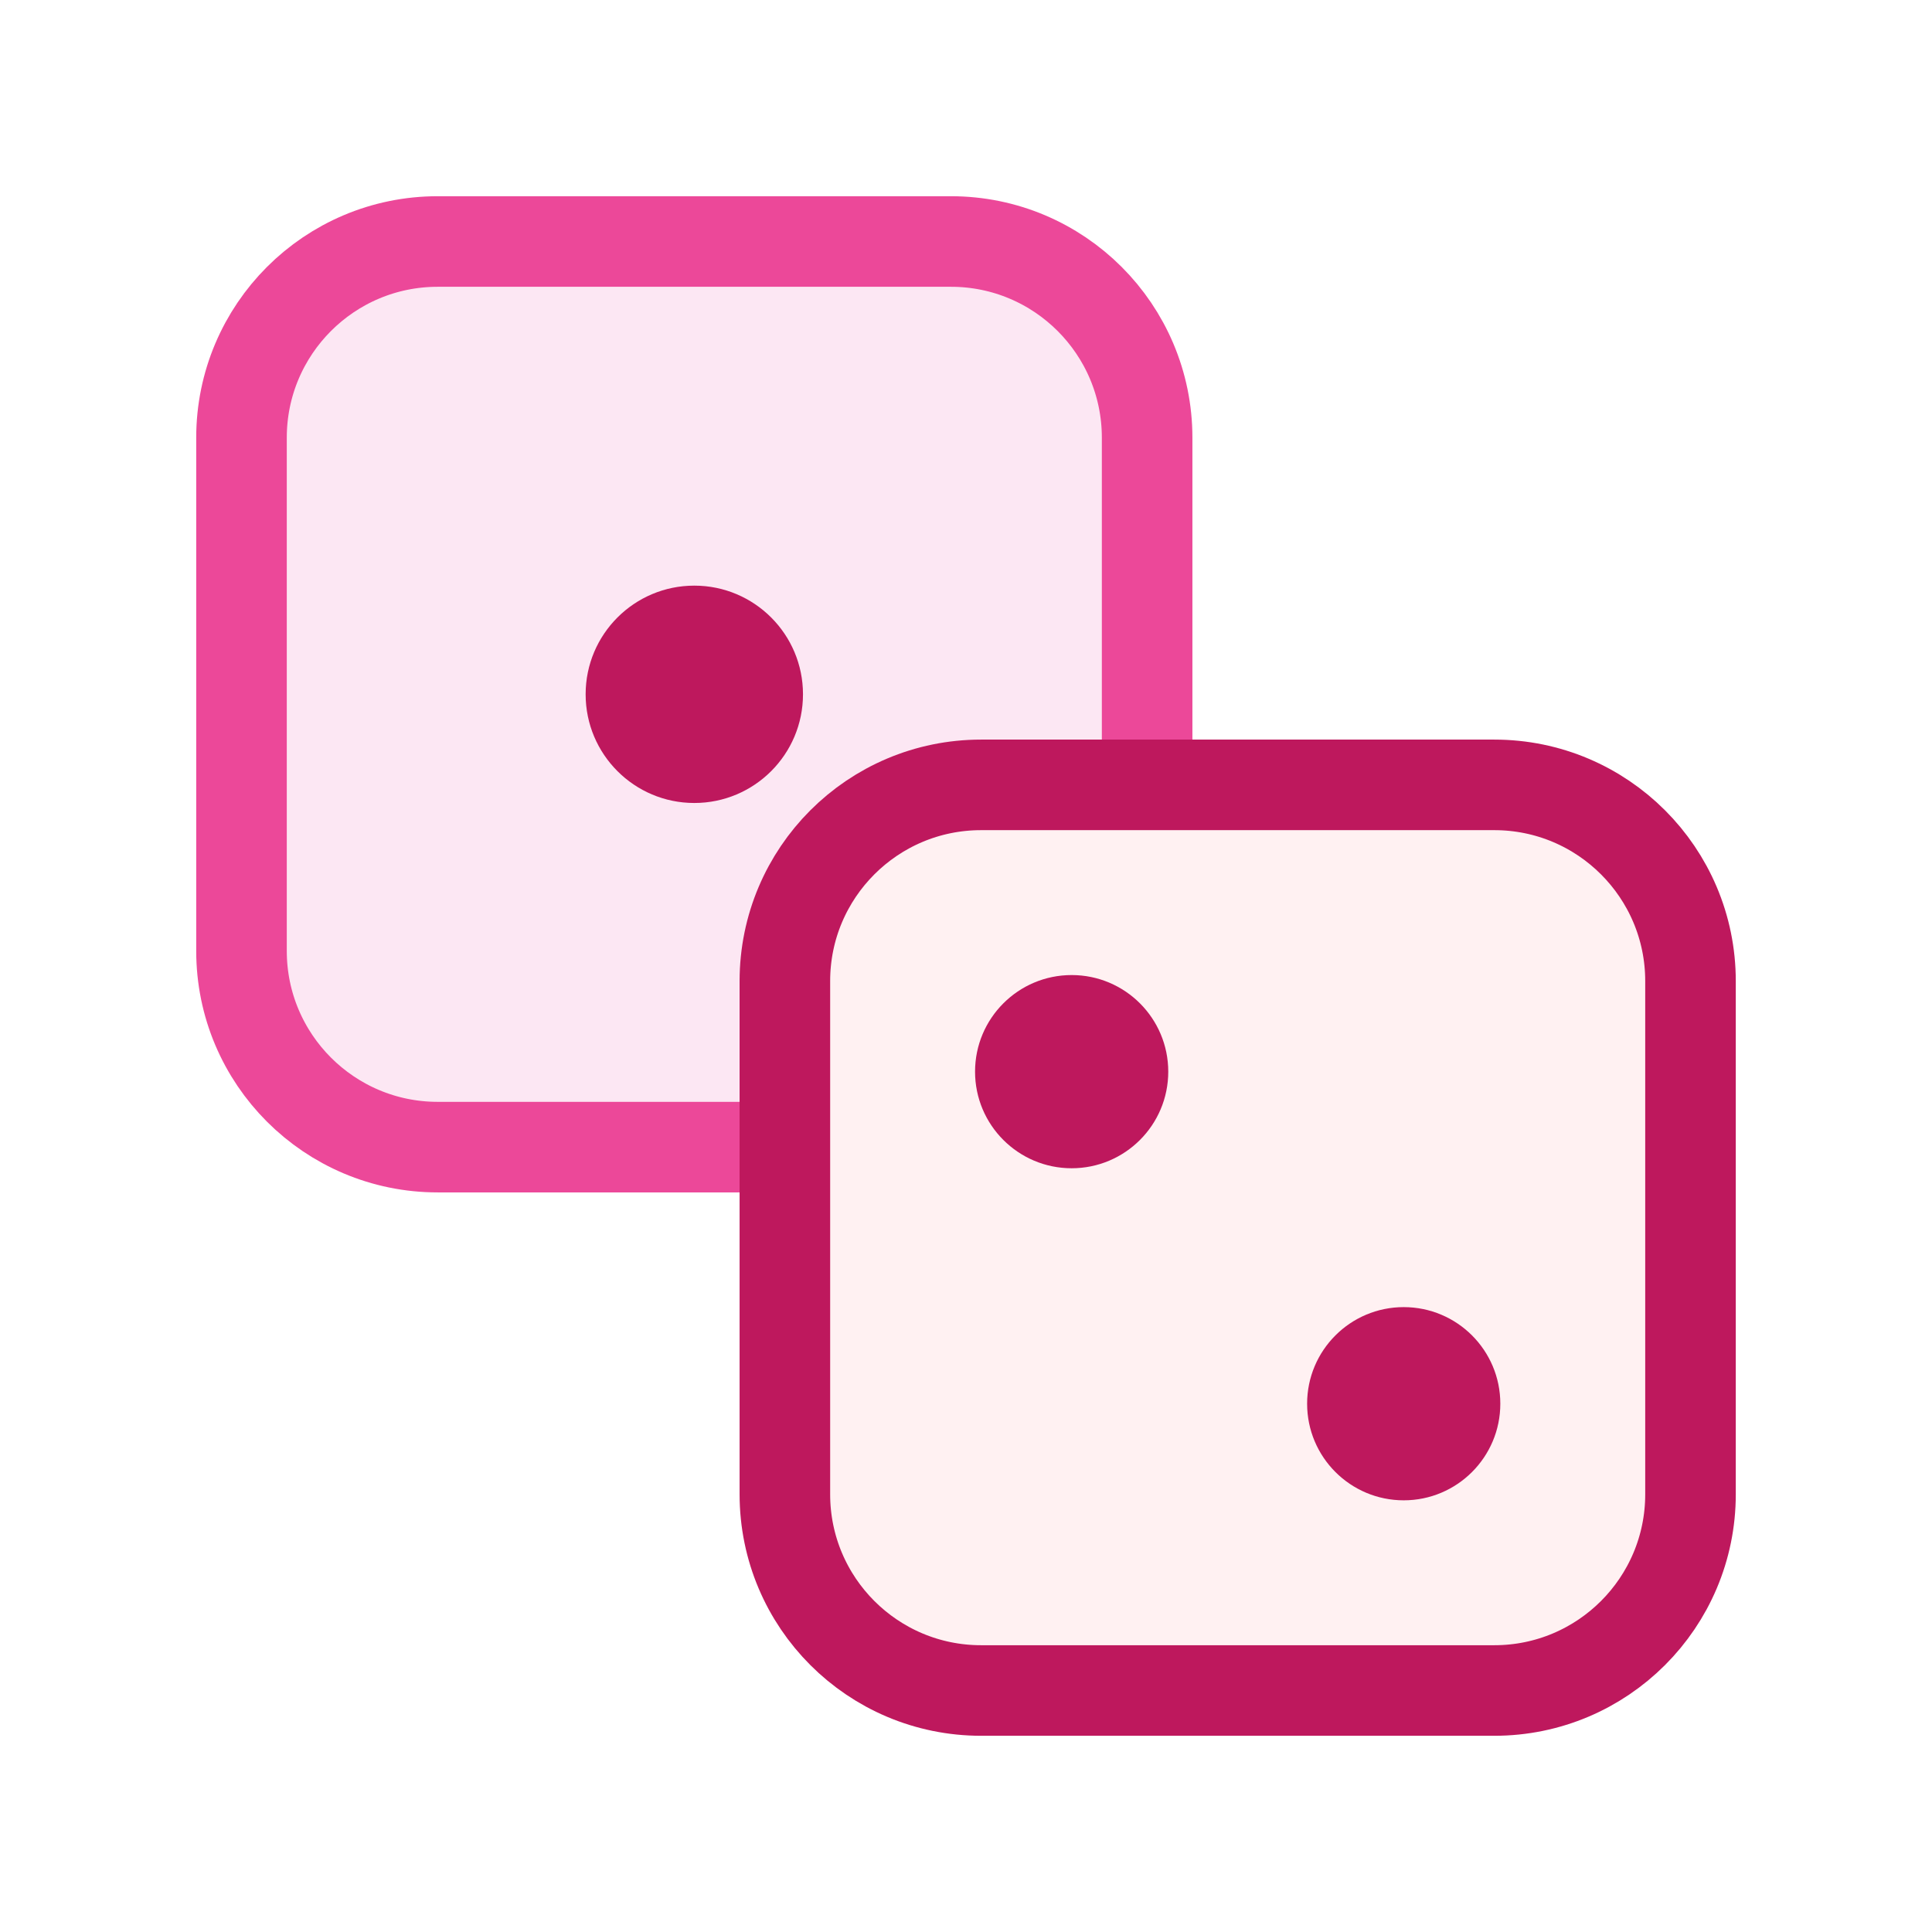
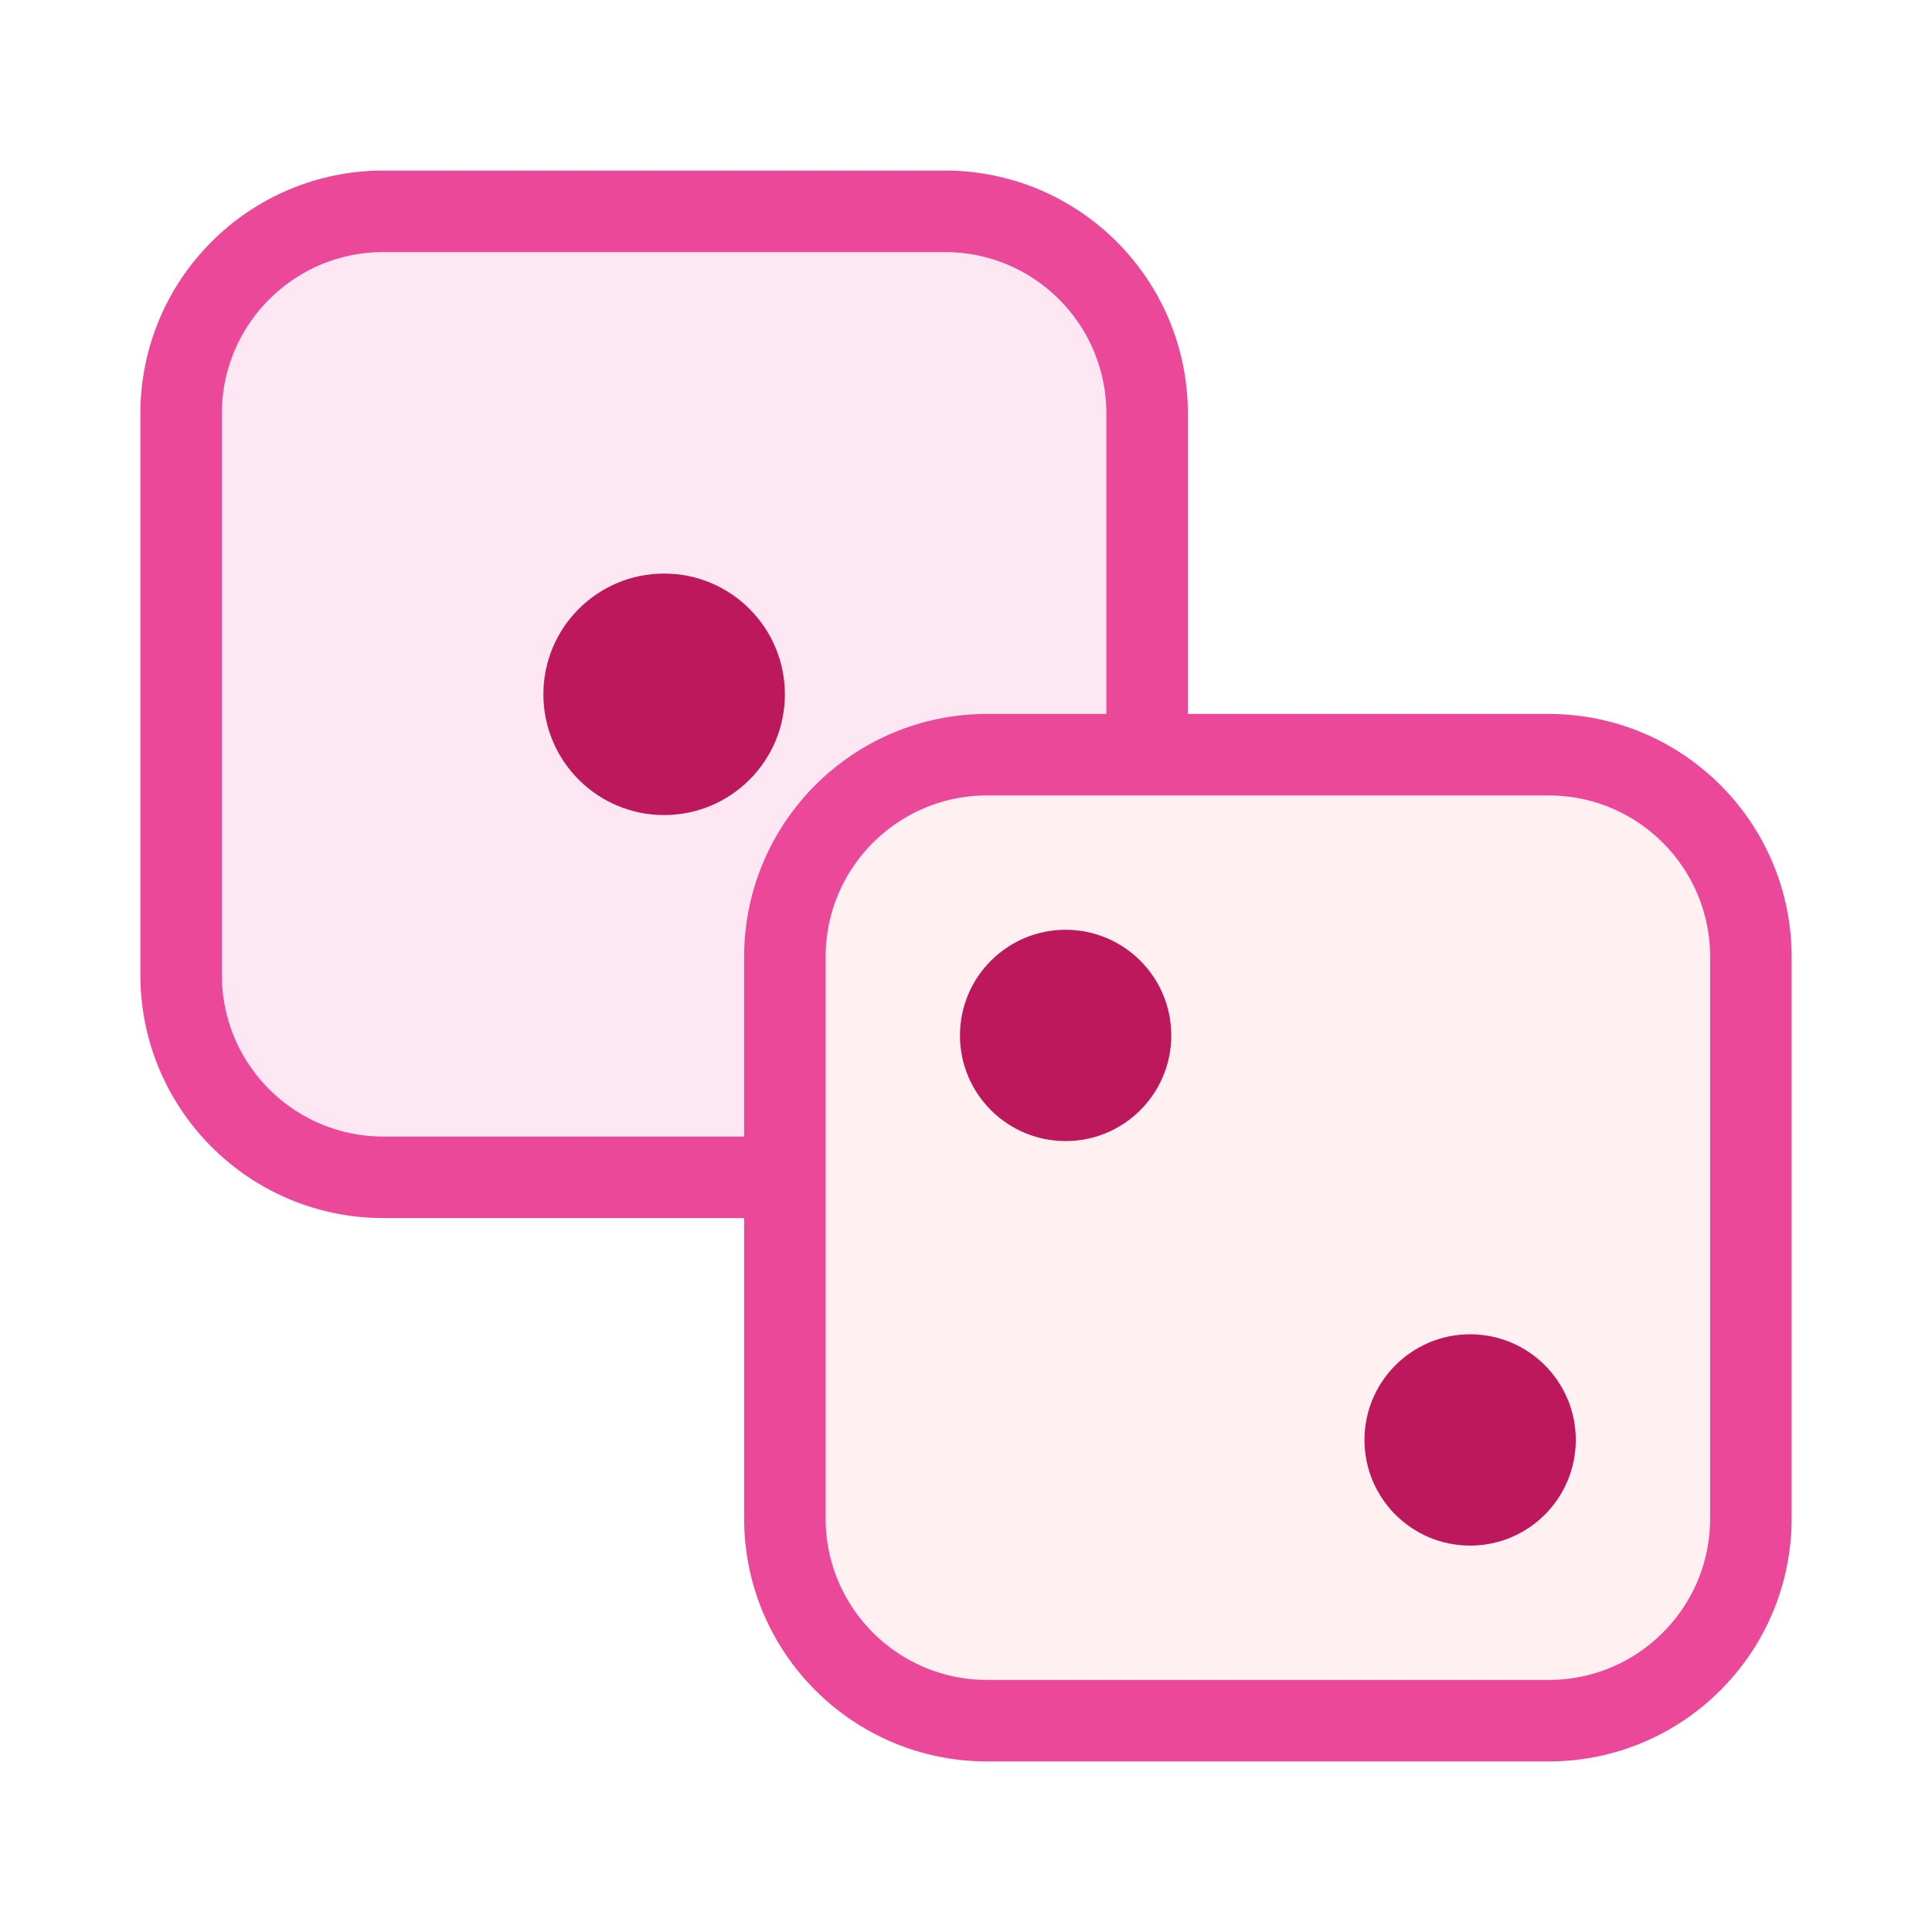
<svg xmlns="http://www.w3.org/2000/svg" viewBox="0 0 64 64">
-   <rect x="8" y="8" width="30" height="30" rx="6.5" fill="#fce7f3" stroke="#ec4899" stroke-width="3" />
-   <circle cx="23" cy="23" r="3.6" fill="#be185d" />
-   <rect x="26" y="26" width="30" height="30" rx="6.5" fill="#fff1f2" stroke="#be185d" stroke-width="3" />
-   <circle cx="35.5" cy="35.5" r="3.2" fill="#be185d" />
-   <circle cx="46.5" cy="46.5" r="3.2" fill="#be185d" />
+   <rect x="6" y="7" width="32" height="32" rx="6.7" fill="#fce7f3" stroke="#ec4899" stroke-width="2.7" />
+   <circle cx="22" cy="23" r="4" fill="#be185d" />
+   <rect x="26" y="25" width="32" height="32" rx="6.7" fill="#fff1f2" stroke="#ec4899" stroke-width="2.7" />
+   <circle cx="35.3" cy="34.3" r="3.5" fill="#be185d" />
+   <circle cx="48.7" cy="47.7" r="3.5" fill="#be185d" />
</svg>
